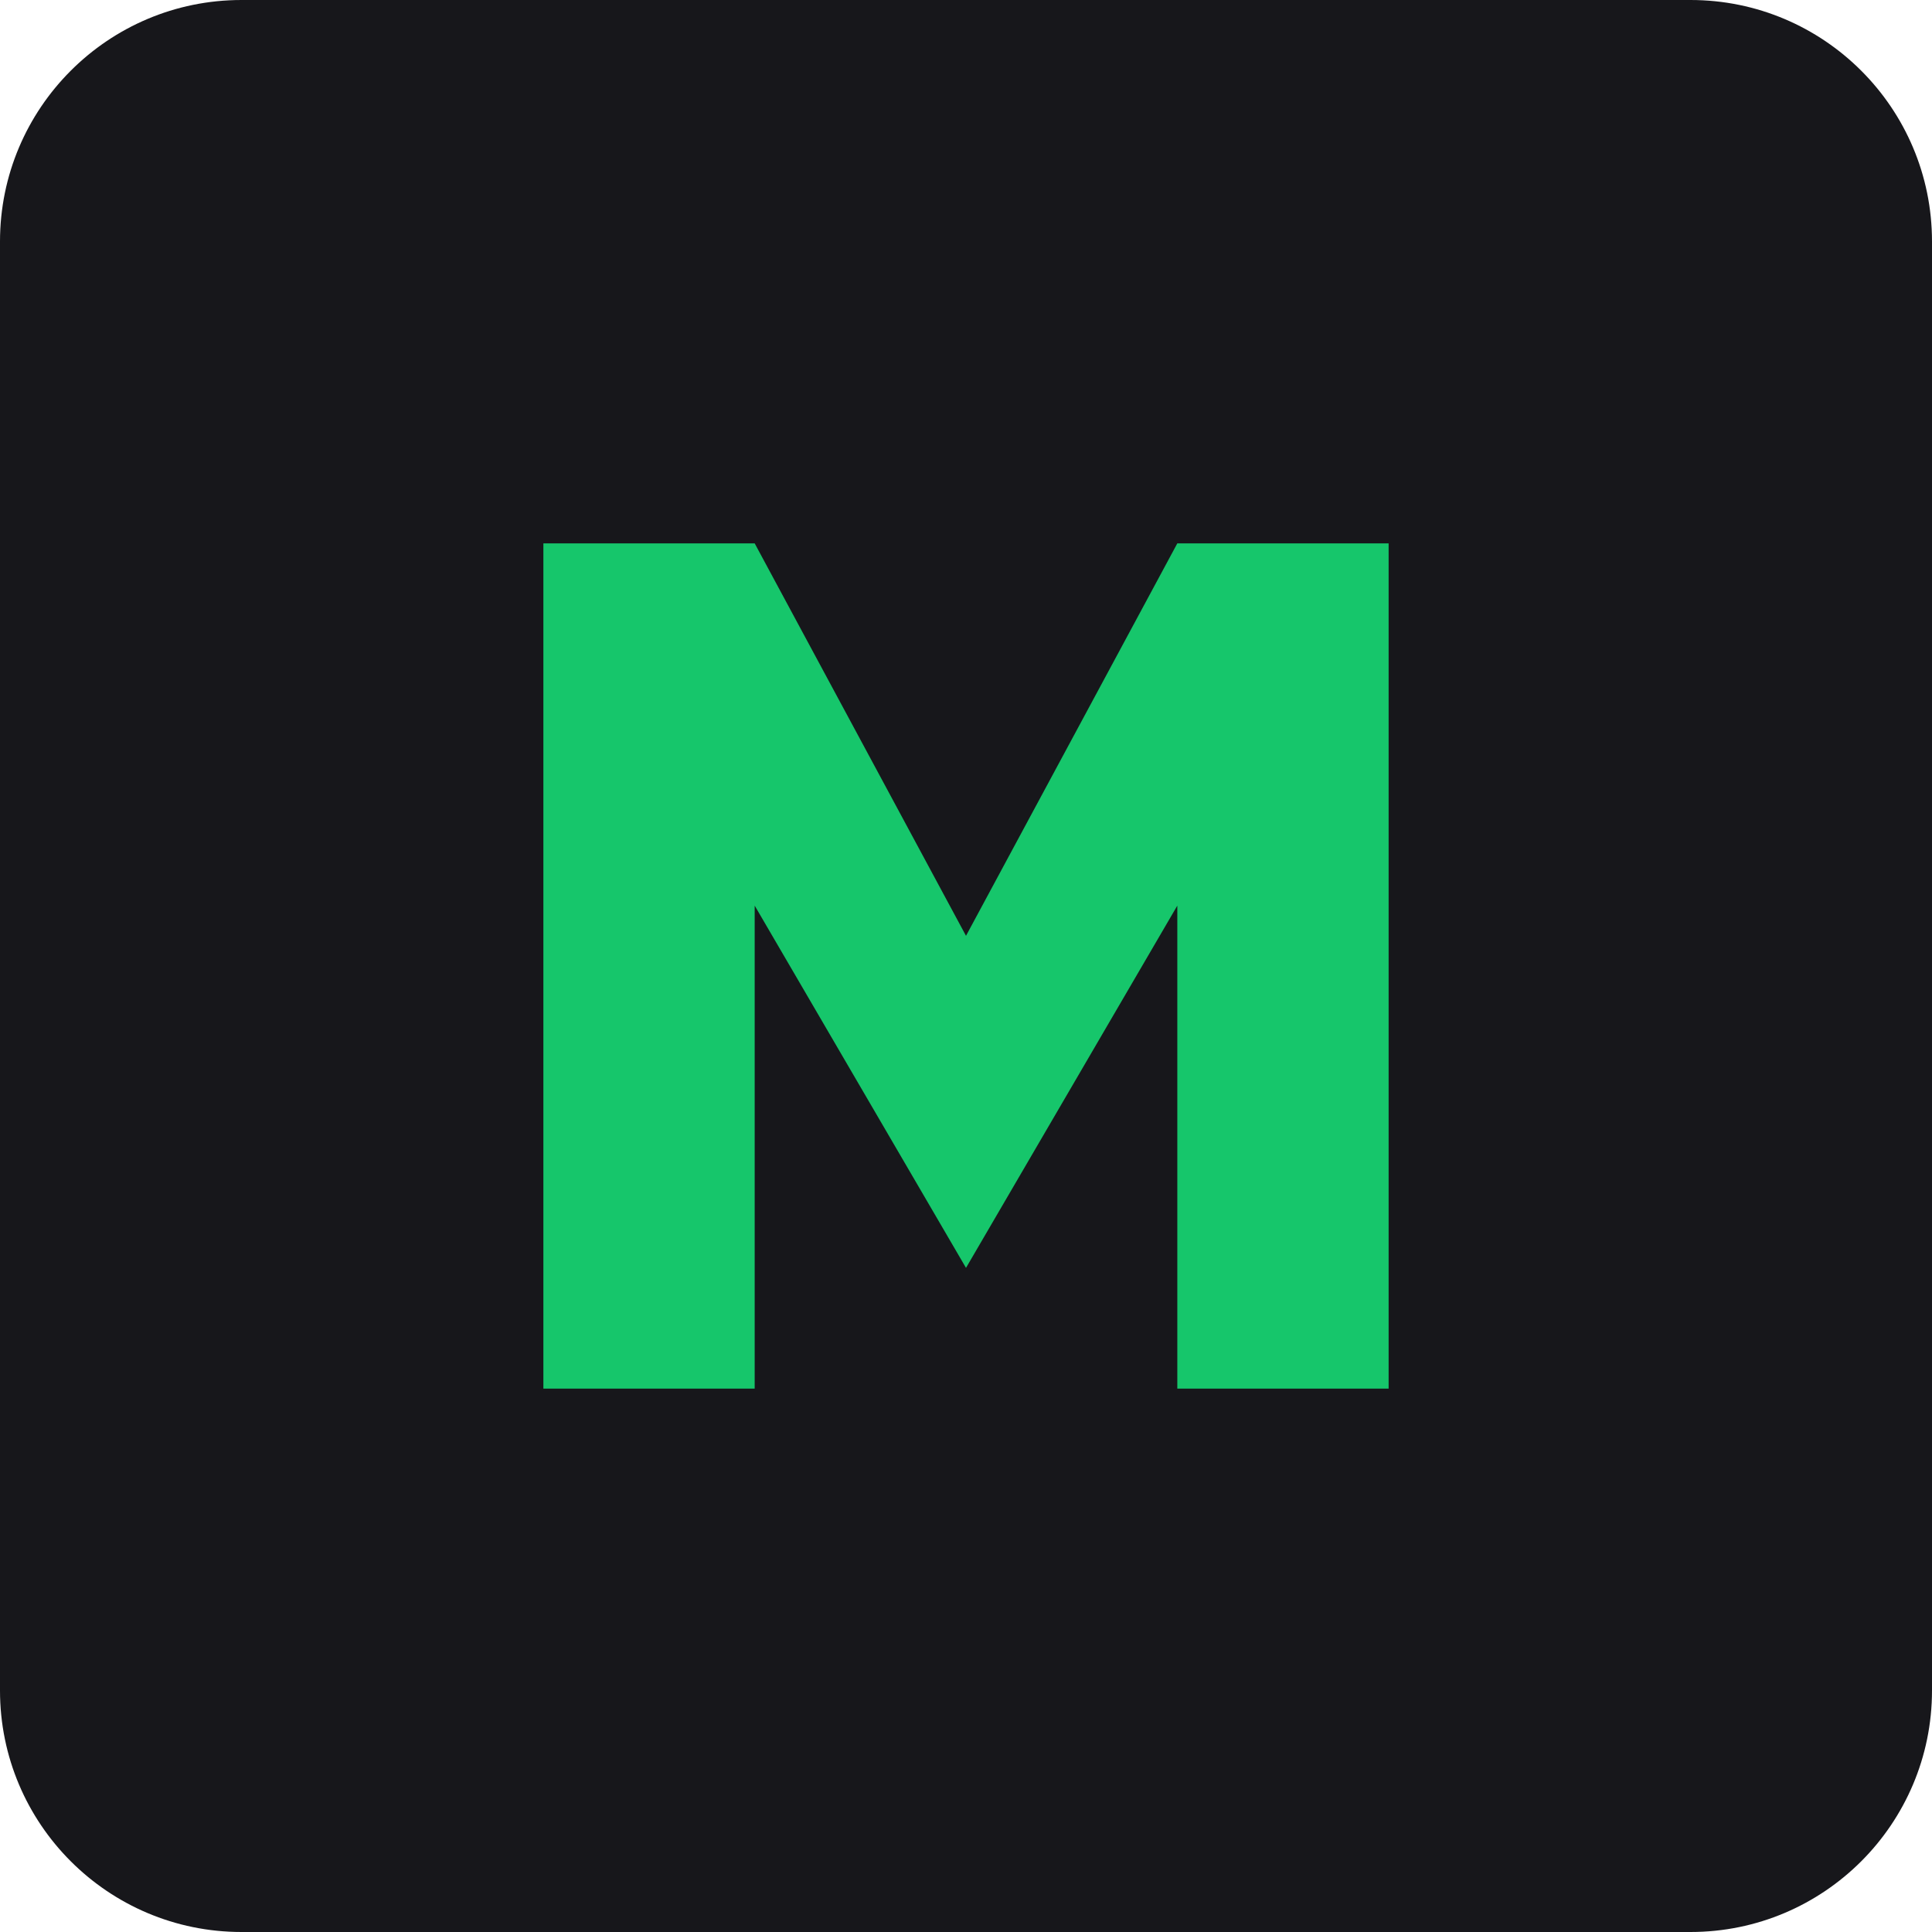
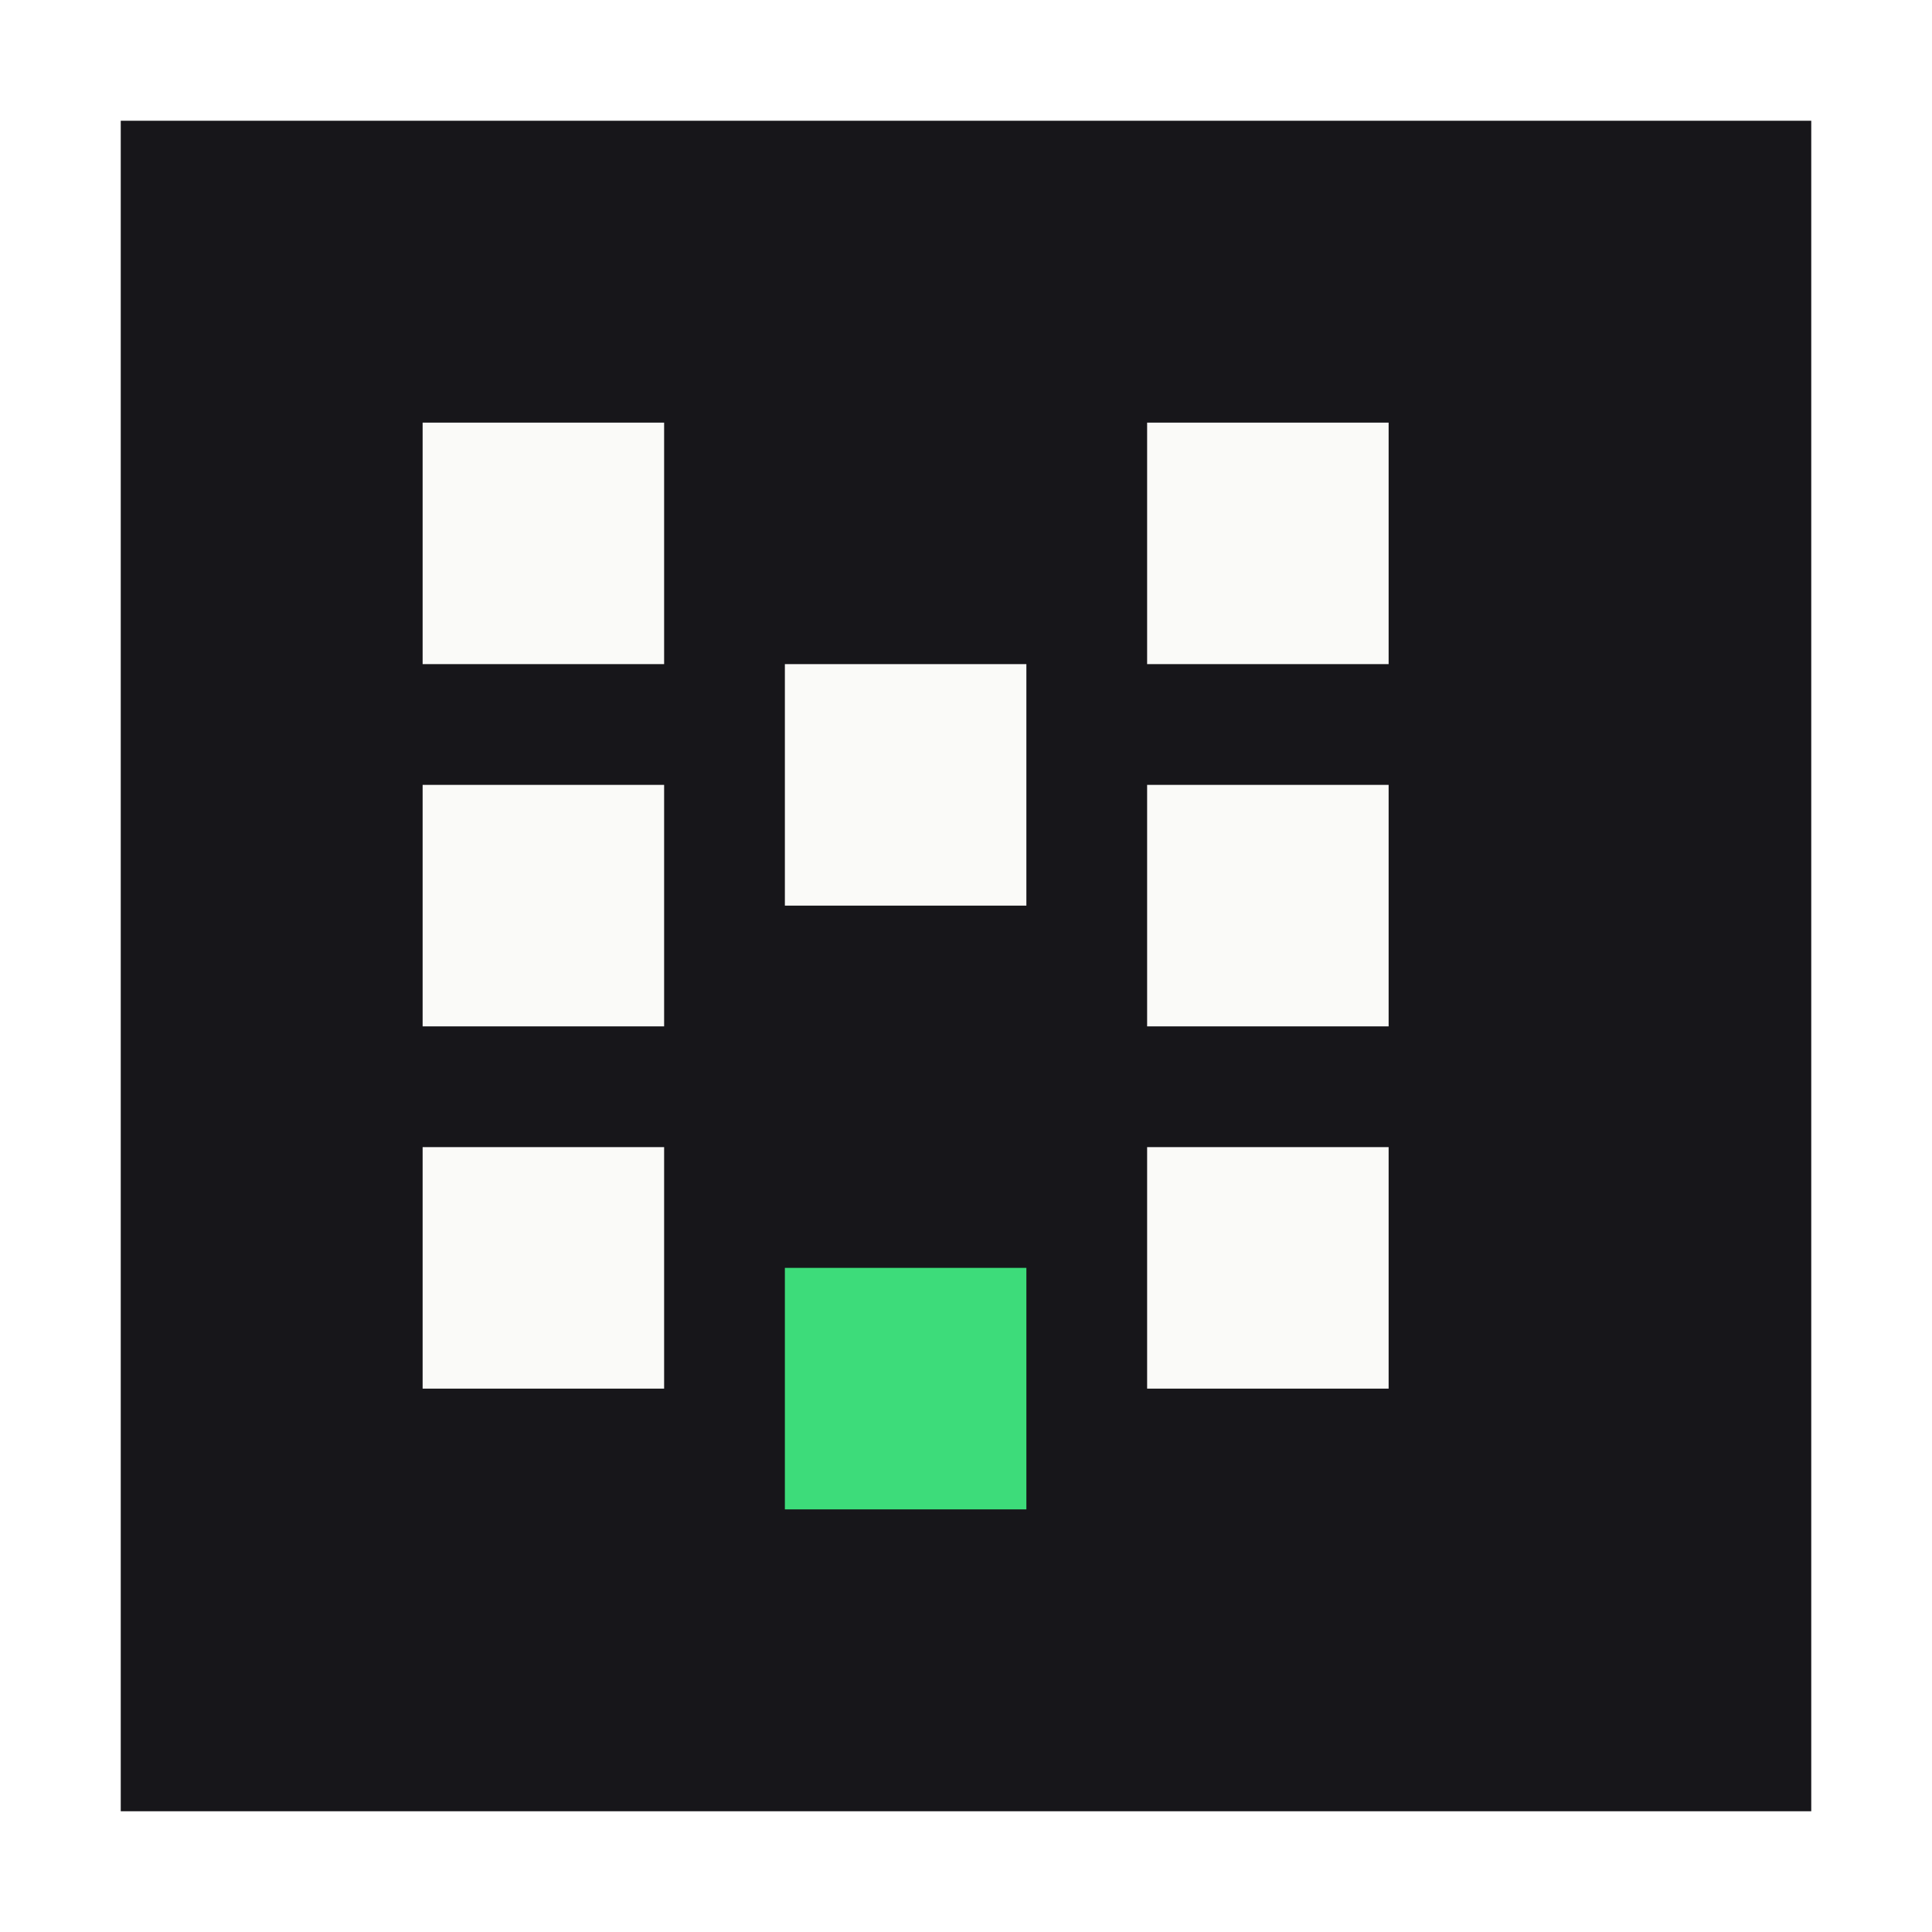
- <svg xmlns="http://www.w3.org/2000/svg" viewBox="0 0 64 64">
-   <rect width="64" height="64" rx="8" fill="#17171b" />
-   <path d="M18 46V18h7l7 13 7-13h7v28h-7V30l-7 12-7-12v16z" fill="#16c66b" />
+ <svg xmlns="http://www.w3.org/2000/svg" width="64" height="64" viewBox="0 0 64 64">
+   <rect x="4" y="4" width="56" height="56" fill="#17161A" />
+   <g fill="#FAFAF8">
+     <rect x="14" y="14" width="8" height="8" />
+     <rect x="14" y="26" width="8" height="8" />
+     <rect x="14" y="38" width="8" height="8" />
+     <rect x="26" y="22" width="8" height="8" />
+     <rect x="38" y="14" width="8" height="8" />
+     <rect x="38" y="26" width="8" height="8" />
+     <rect x="38" y="38" width="8" height="8" />
+     <rect x="26" y="42" width="8" height="8" fill="#3DDC7A" />
+   </g>
</svg>
